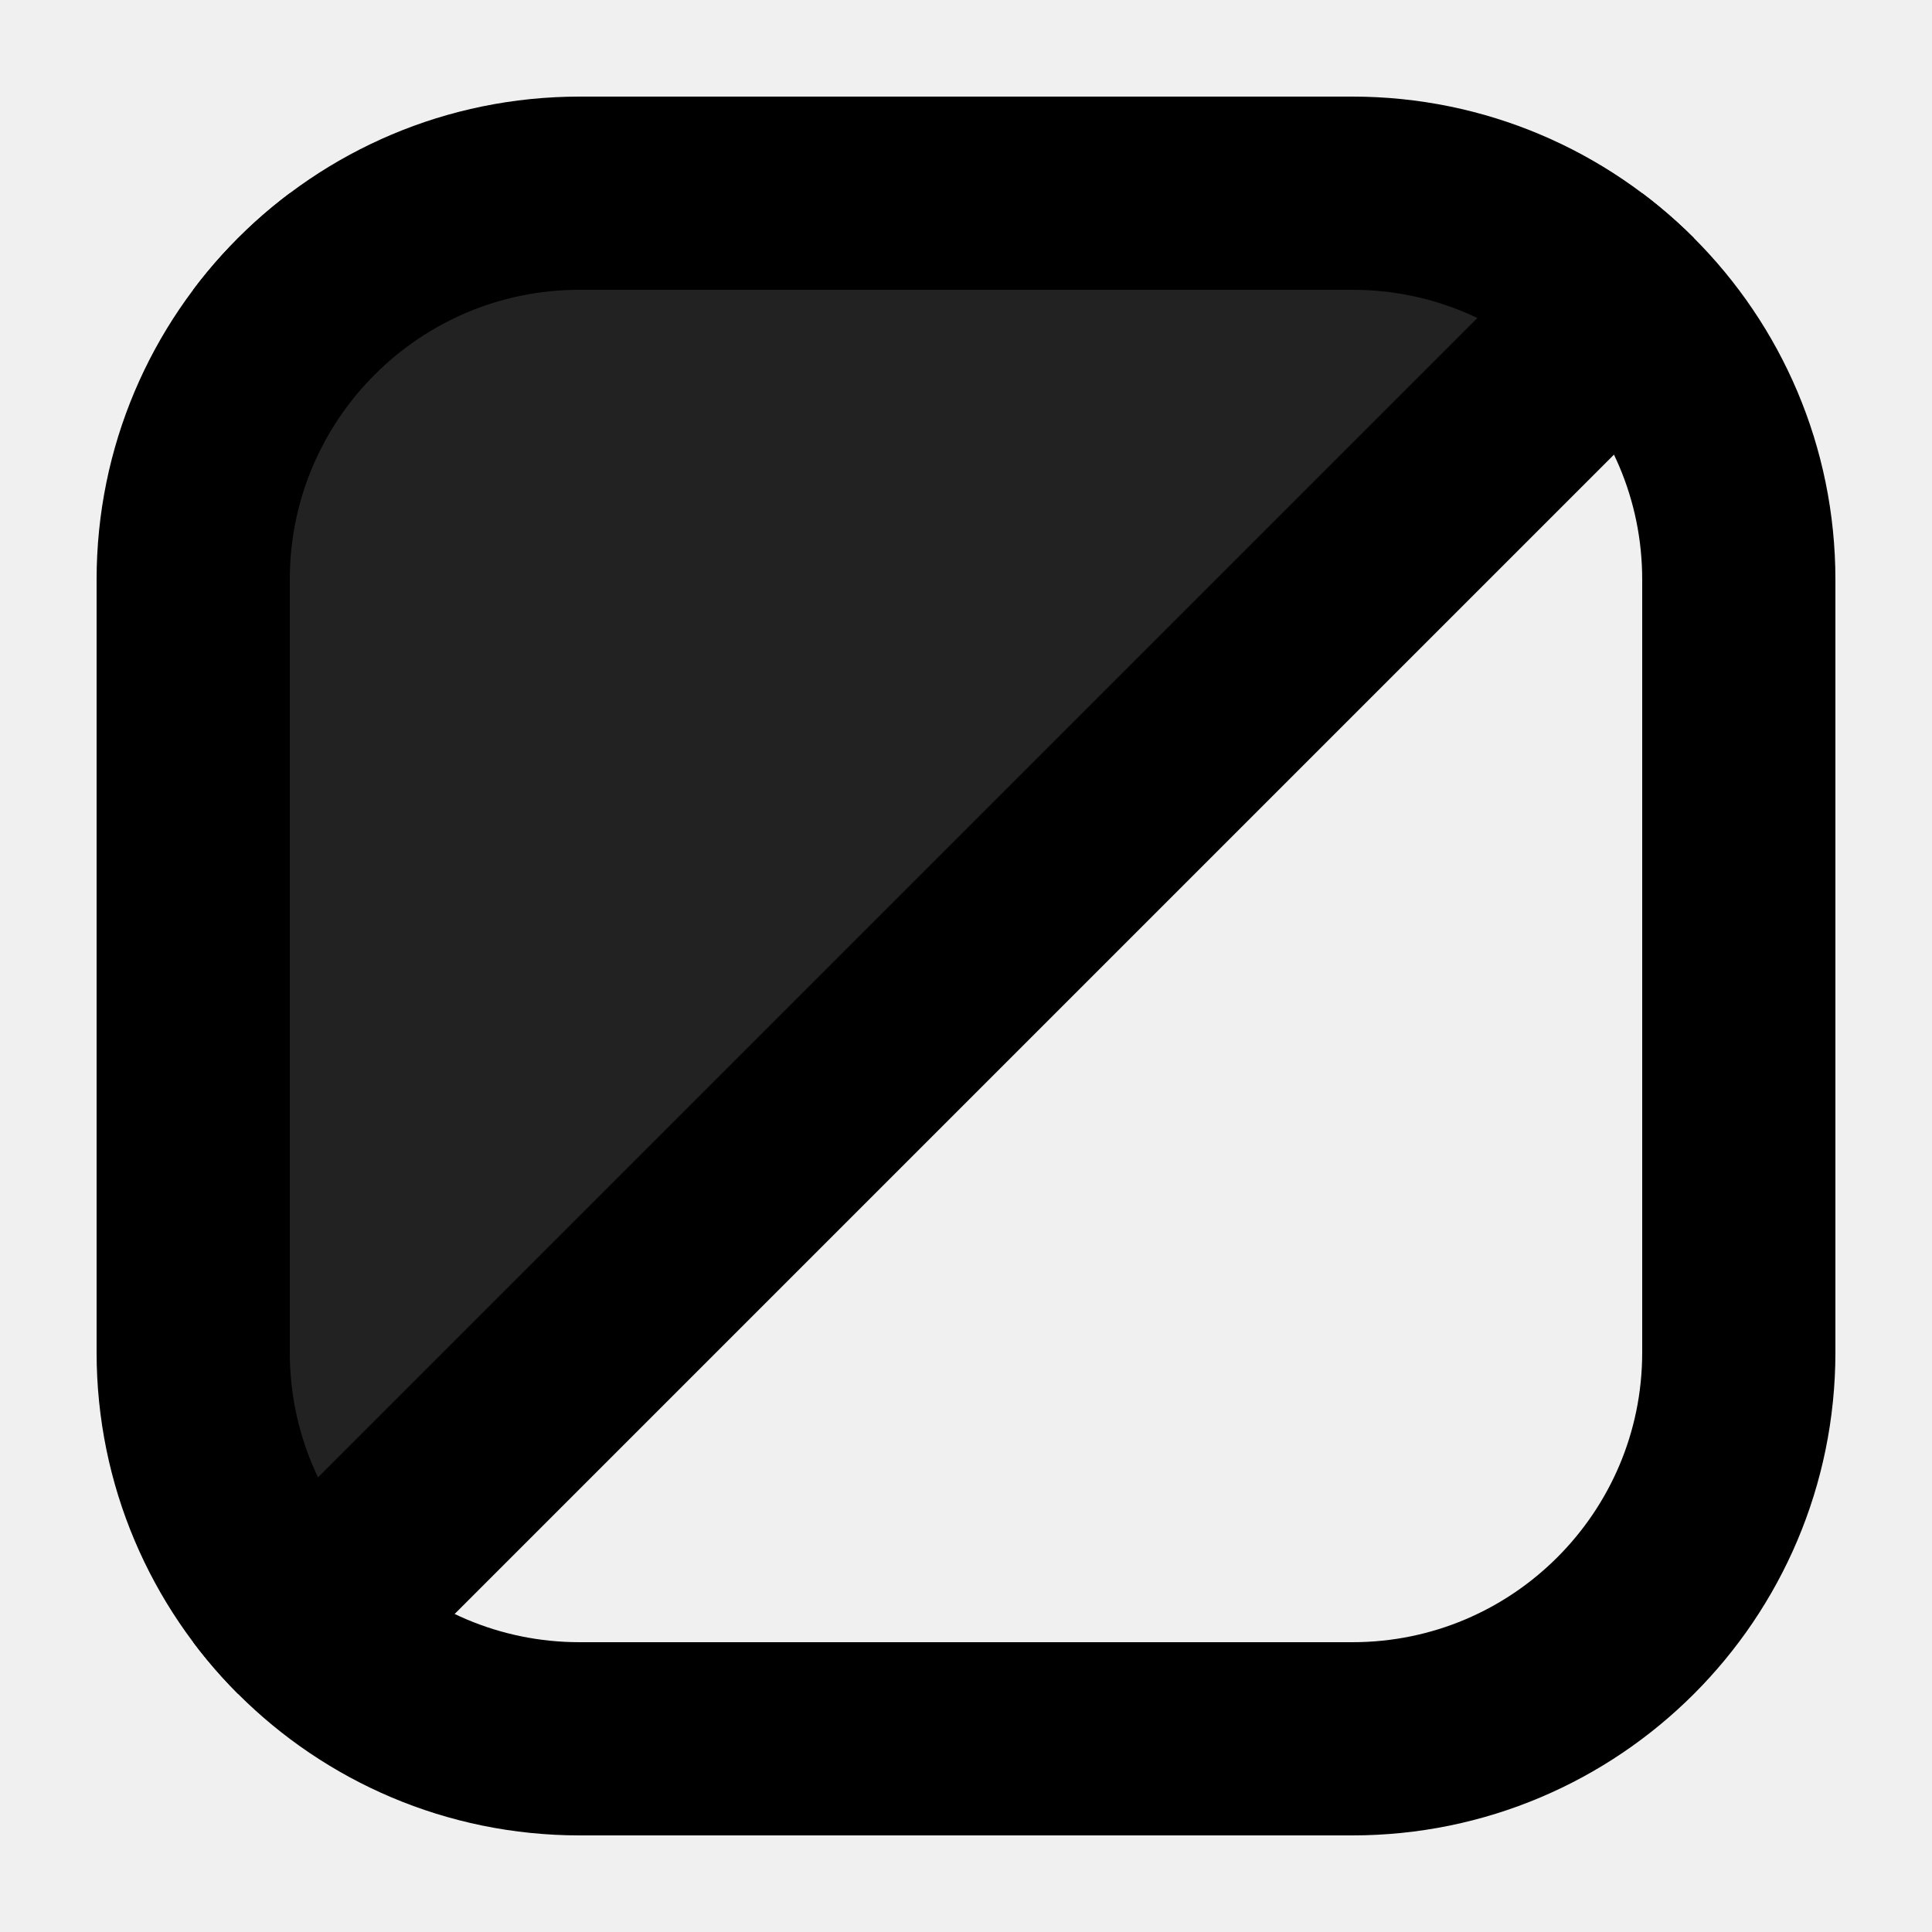
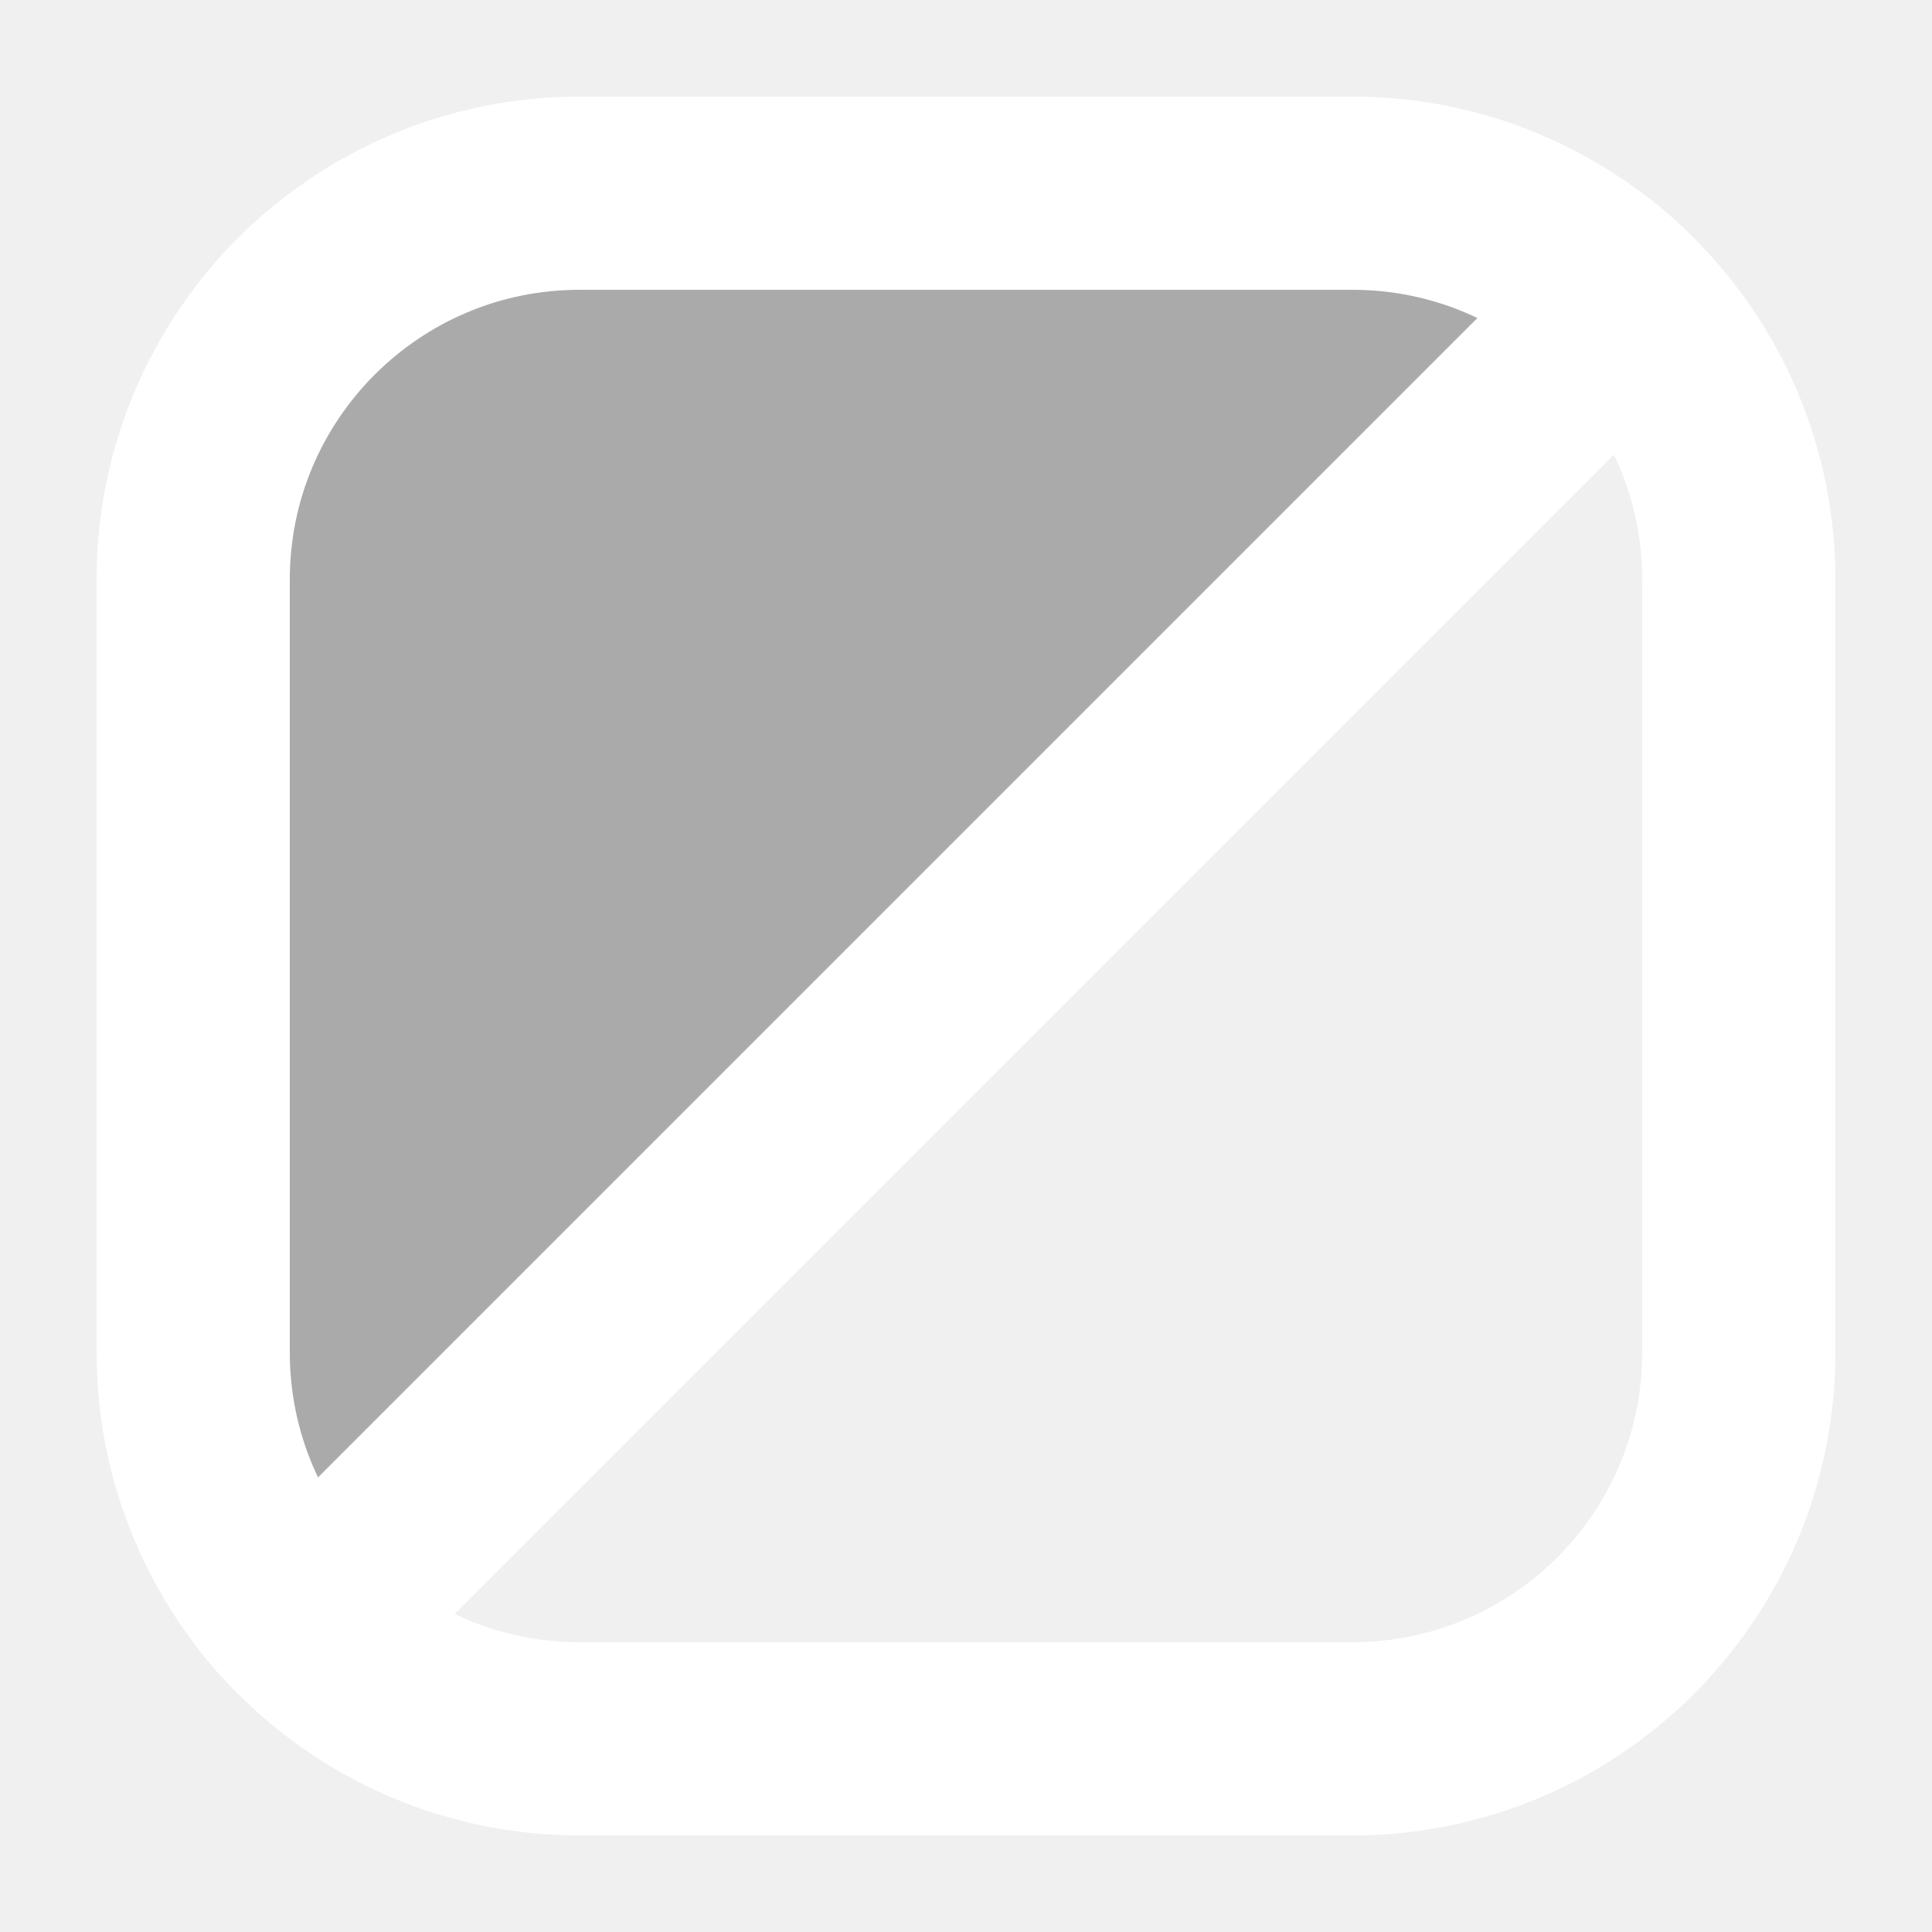
<svg xmlns="http://www.w3.org/2000/svg" width="20" height="20">
  <defs>
    <mask id="half" x="0" y="0" width="20" height="20">
      <polygon points="0,0 20,0 0,20" fill="white" />
    </mask>
  </defs>
-   <g stroke="black" stroke-width="2">
+   <g stroke="white" stroke-width="2">
    <rect x="2" y="2" width="16" height="16" rx="4" ry="4" fill="none" />
-     <rect x="2" y="2" width="16" height="16" rx="4" ry="4" fill="#222" mask="url(#half)" />
+     <rect x="2" y="2" width="16" height="16" rx="4" ry="4" fill="#aaa" mask="url(#half)" />
    <line x1="17" y1="3" x2="3" y2="17" />
  </g>
</svg>
